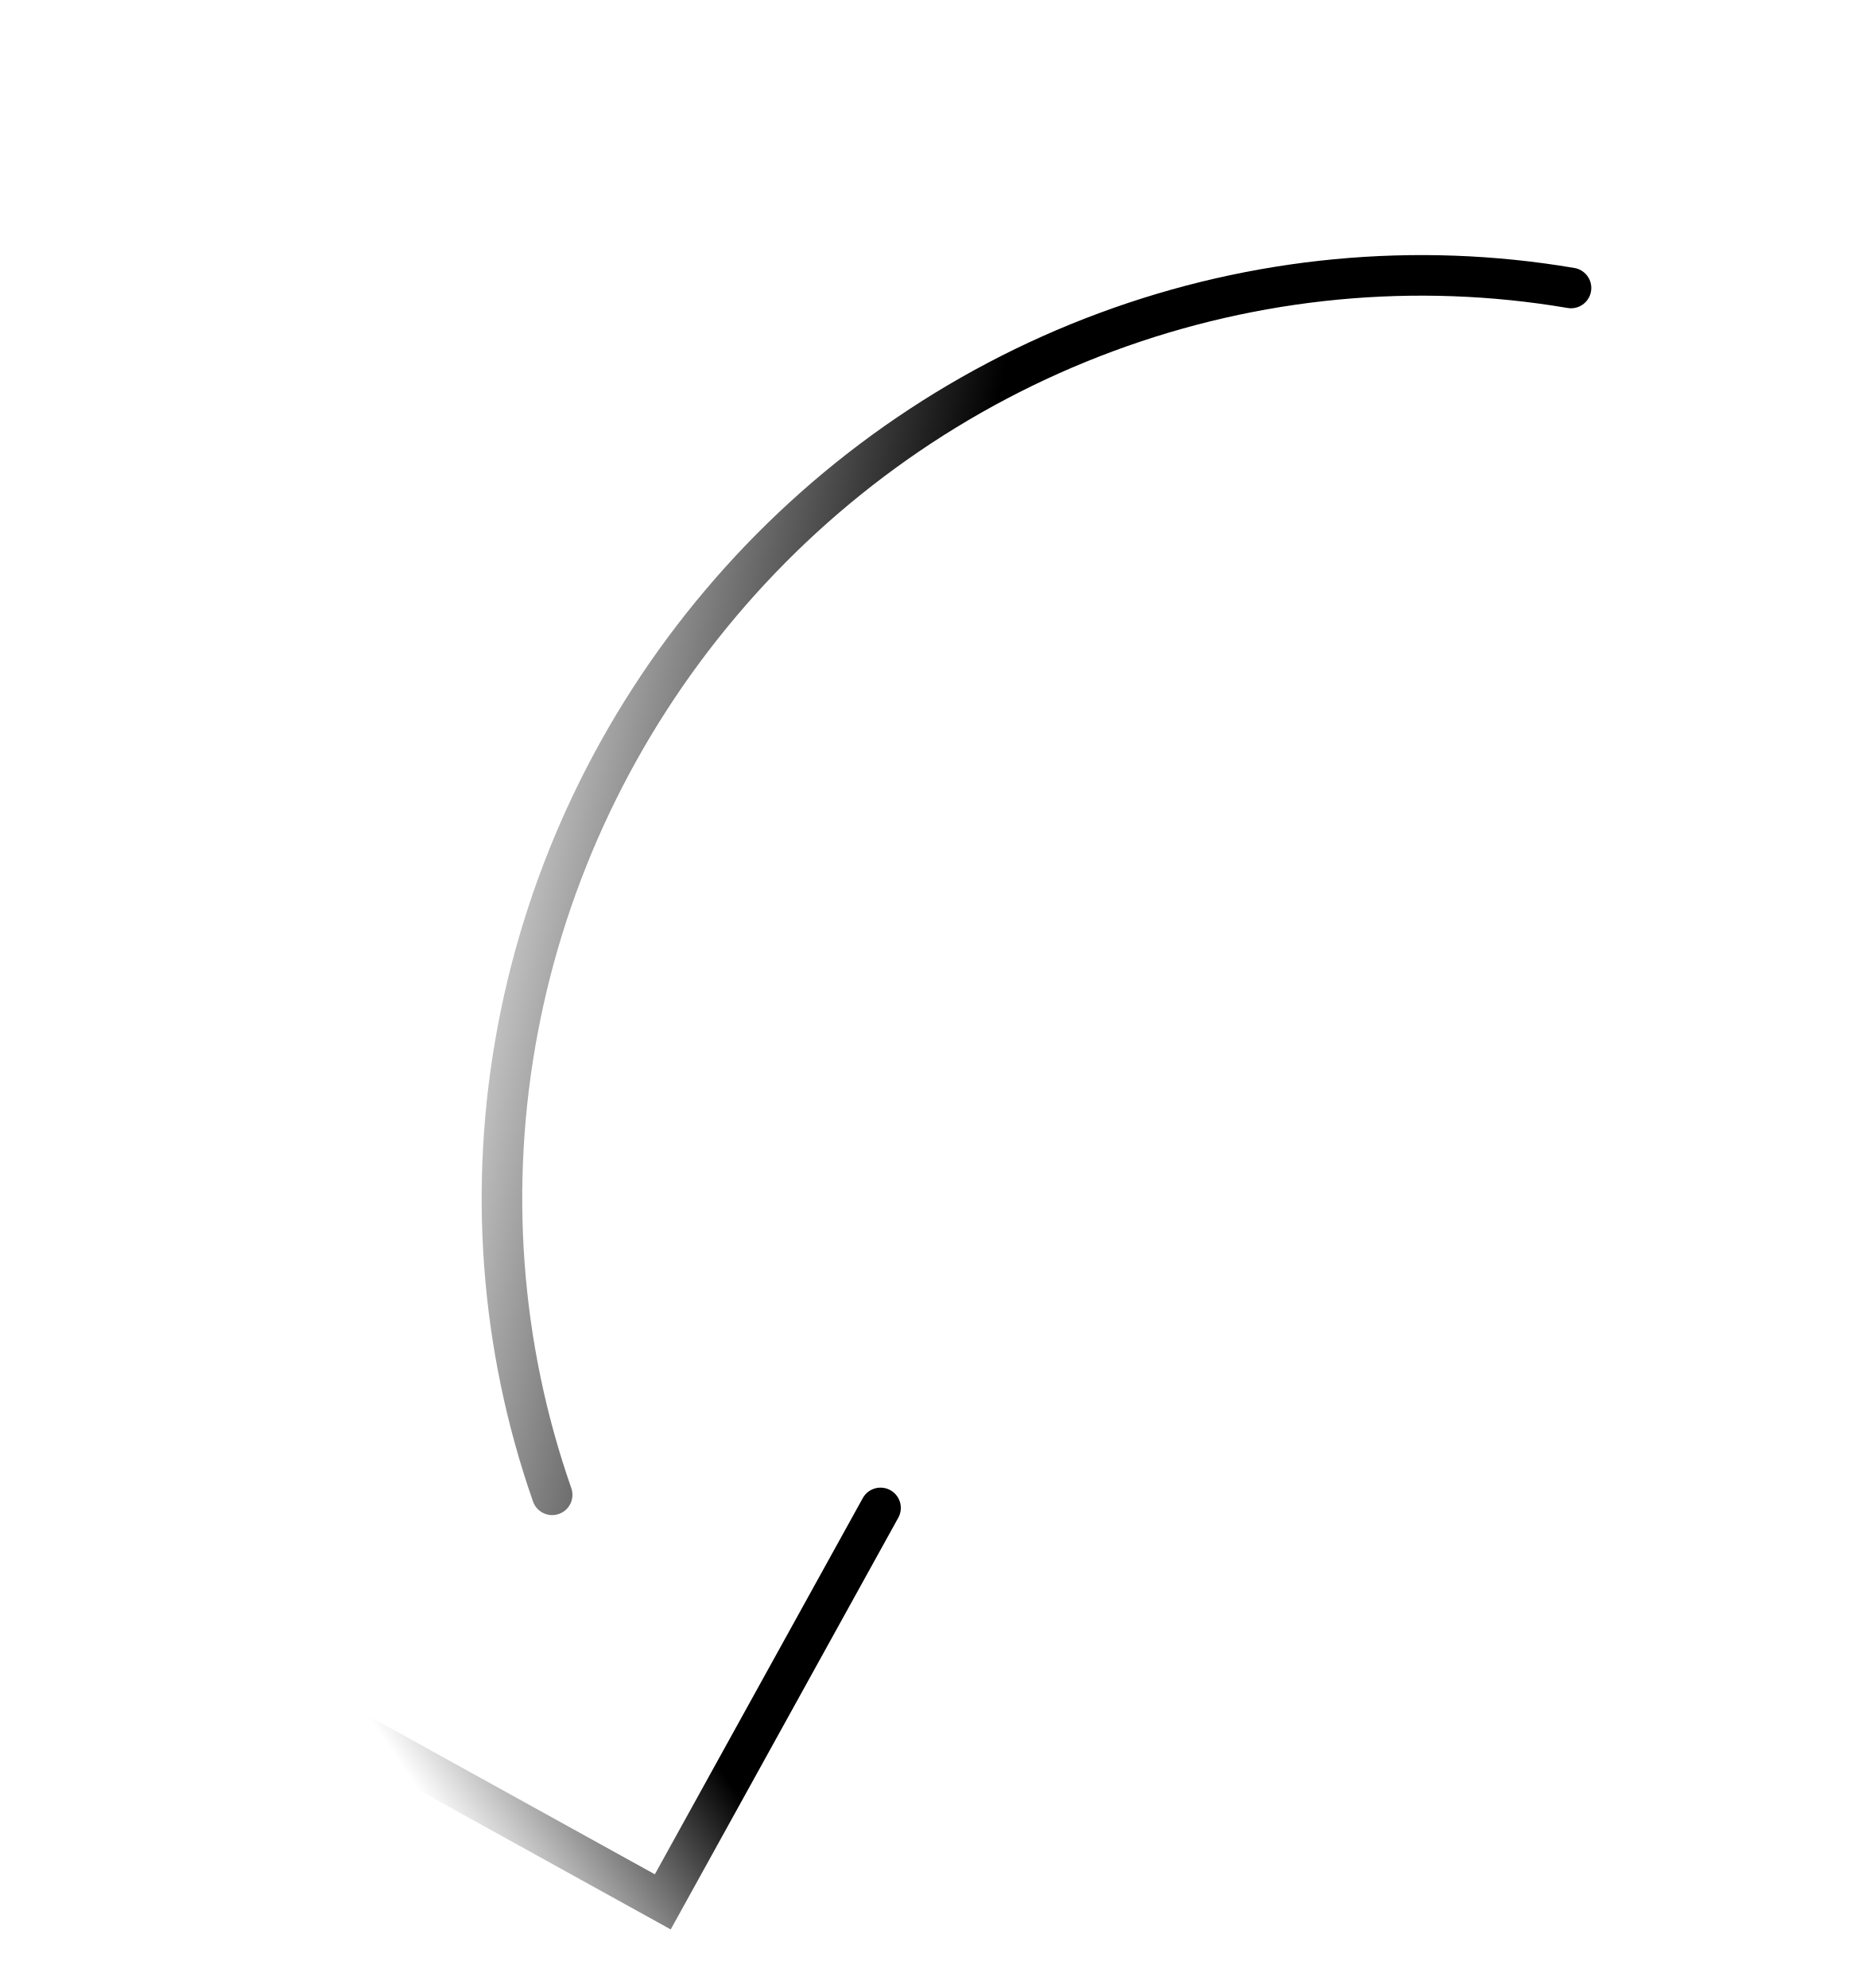
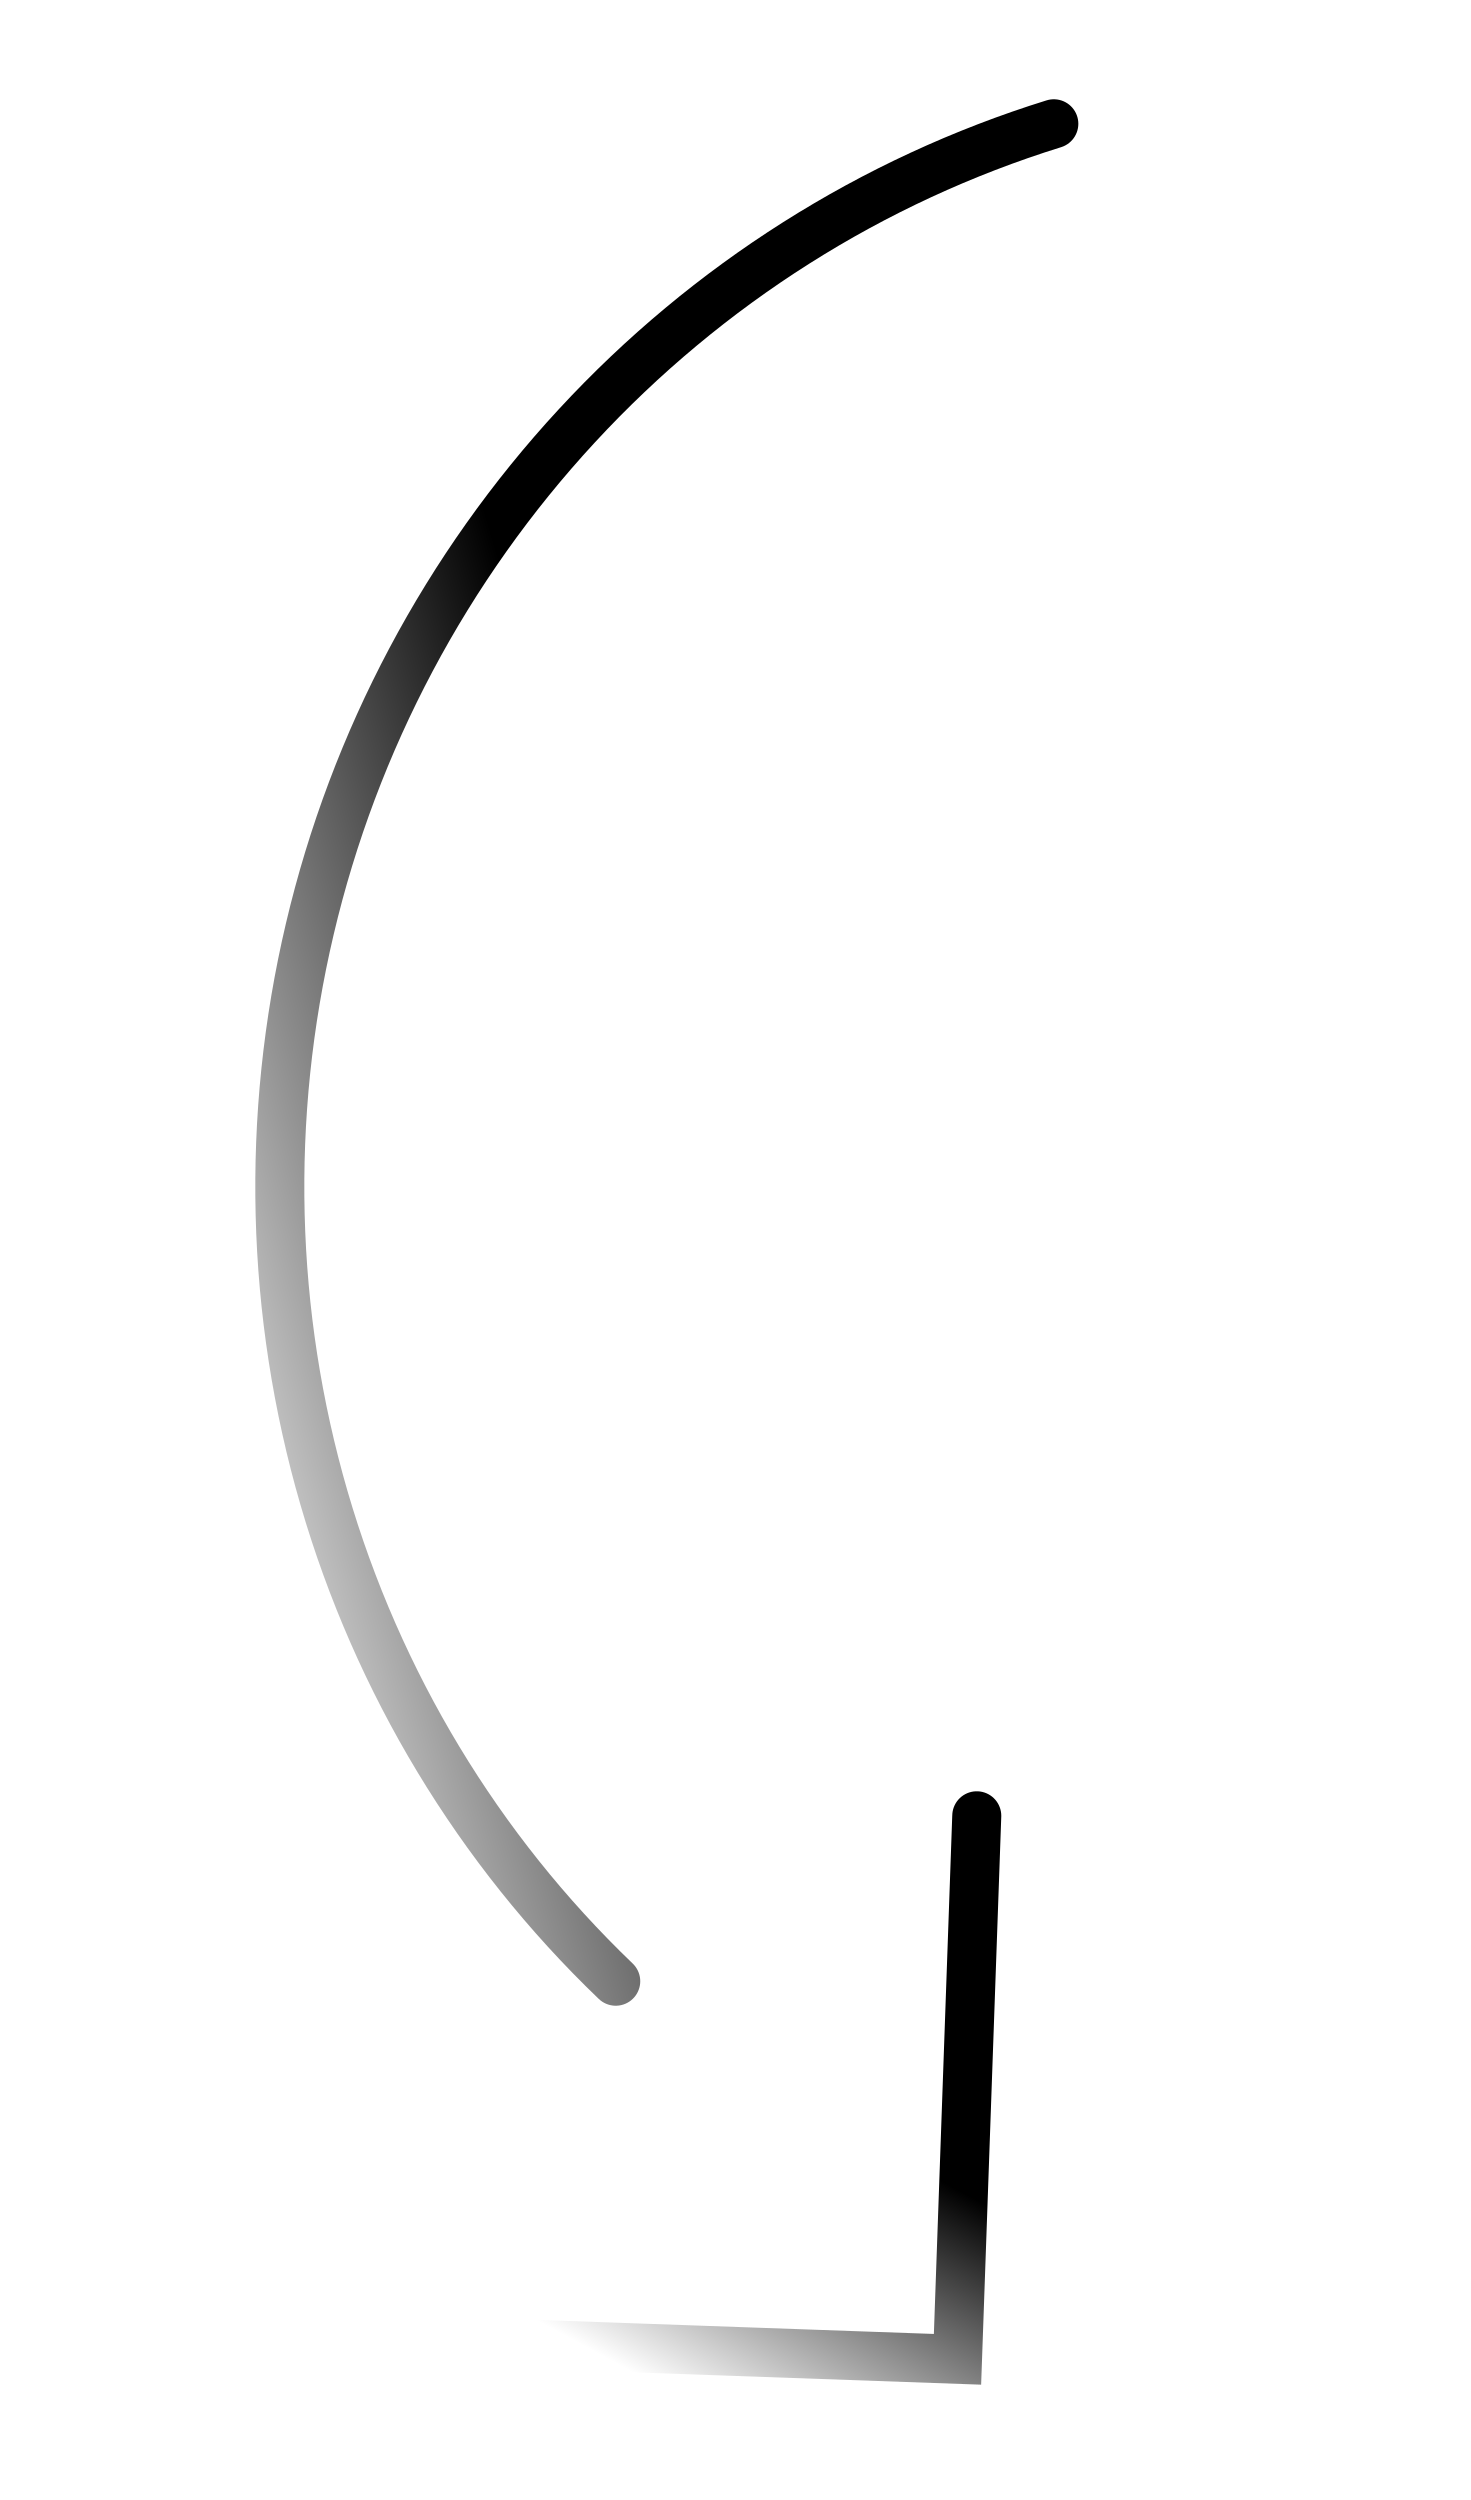
- <svg xmlns="http://www.w3.org/2000/svg" width="46" height="49" viewBox="0 0 46 49" fill="none">
-   <path d="M13.612 36.844C12.329 33.178 12.037 29.218 12.766 25.362C13.495 21.505 15.218 17.887 17.764 14.873C20.309 11.858 23.587 9.553 27.267 8.188C30.947 6.823 34.9 6.447 38.729 7.098" stroke="url(#paint0_linear_2285_20031)" stroke-linecap="round" />
-   <path d="M21.707 37.167L16.339 46.877L6.63 41.509" stroke="url(#paint1_linear_2285_20031)" stroke-linecap="round" />
+ <svg xmlns="http://www.w3.org/2000/svg" width="30" height="51" viewBox="0 0 30 51" fill="none">
+   <path d="M12.561 40.417C9.758 37.729 7.706 34.33 6.61 30.561C5.515 26.792 5.415 22.786 6.321 18.946C7.226 15.106 9.106 11.566 11.77 8.684C14.434 5.802 17.789 3.678 21.498 2.525" stroke="url(#paint0_linear_2285_20034)" stroke-linecap="round" />
+   <path d="M19.926 37.042L19.533 48.13L8.446 47.737" stroke="url(#paint1_linear_2285_20034)" stroke-linecap="round" />
  <defs>
-     <linearGradient id="paint0_linear_2285_20031" x1="8.45" y1="28.644" x2="31.248" y2="32.875" gradientUnits="userSpaceOnUse">
+     <linearGradient id="paint0_linear_2285_20034" x1="4.247" y1="35.441" x2="26.491" y2="28.897" gradientUnits="userSpaceOnUse">
      <stop stop-color="white" />
      <stop offset="0.538" />
    </linearGradient>
-     <linearGradient id="paint1_linear_2285_20031" x1="8.595" y1="41.64" x2="18.431" y2="34.836" gradientUnits="userSpaceOnUse">
+     <linearGradient id="paint1_linear_2285_20034" x1="10.258" y1="46.964" x2="15.949" y2="36.446" gradientUnits="userSpaceOnUse">
      <stop stop-color="white" />
      <stop offset="0.538" />
    </linearGradient>
  </defs>
</svg>
